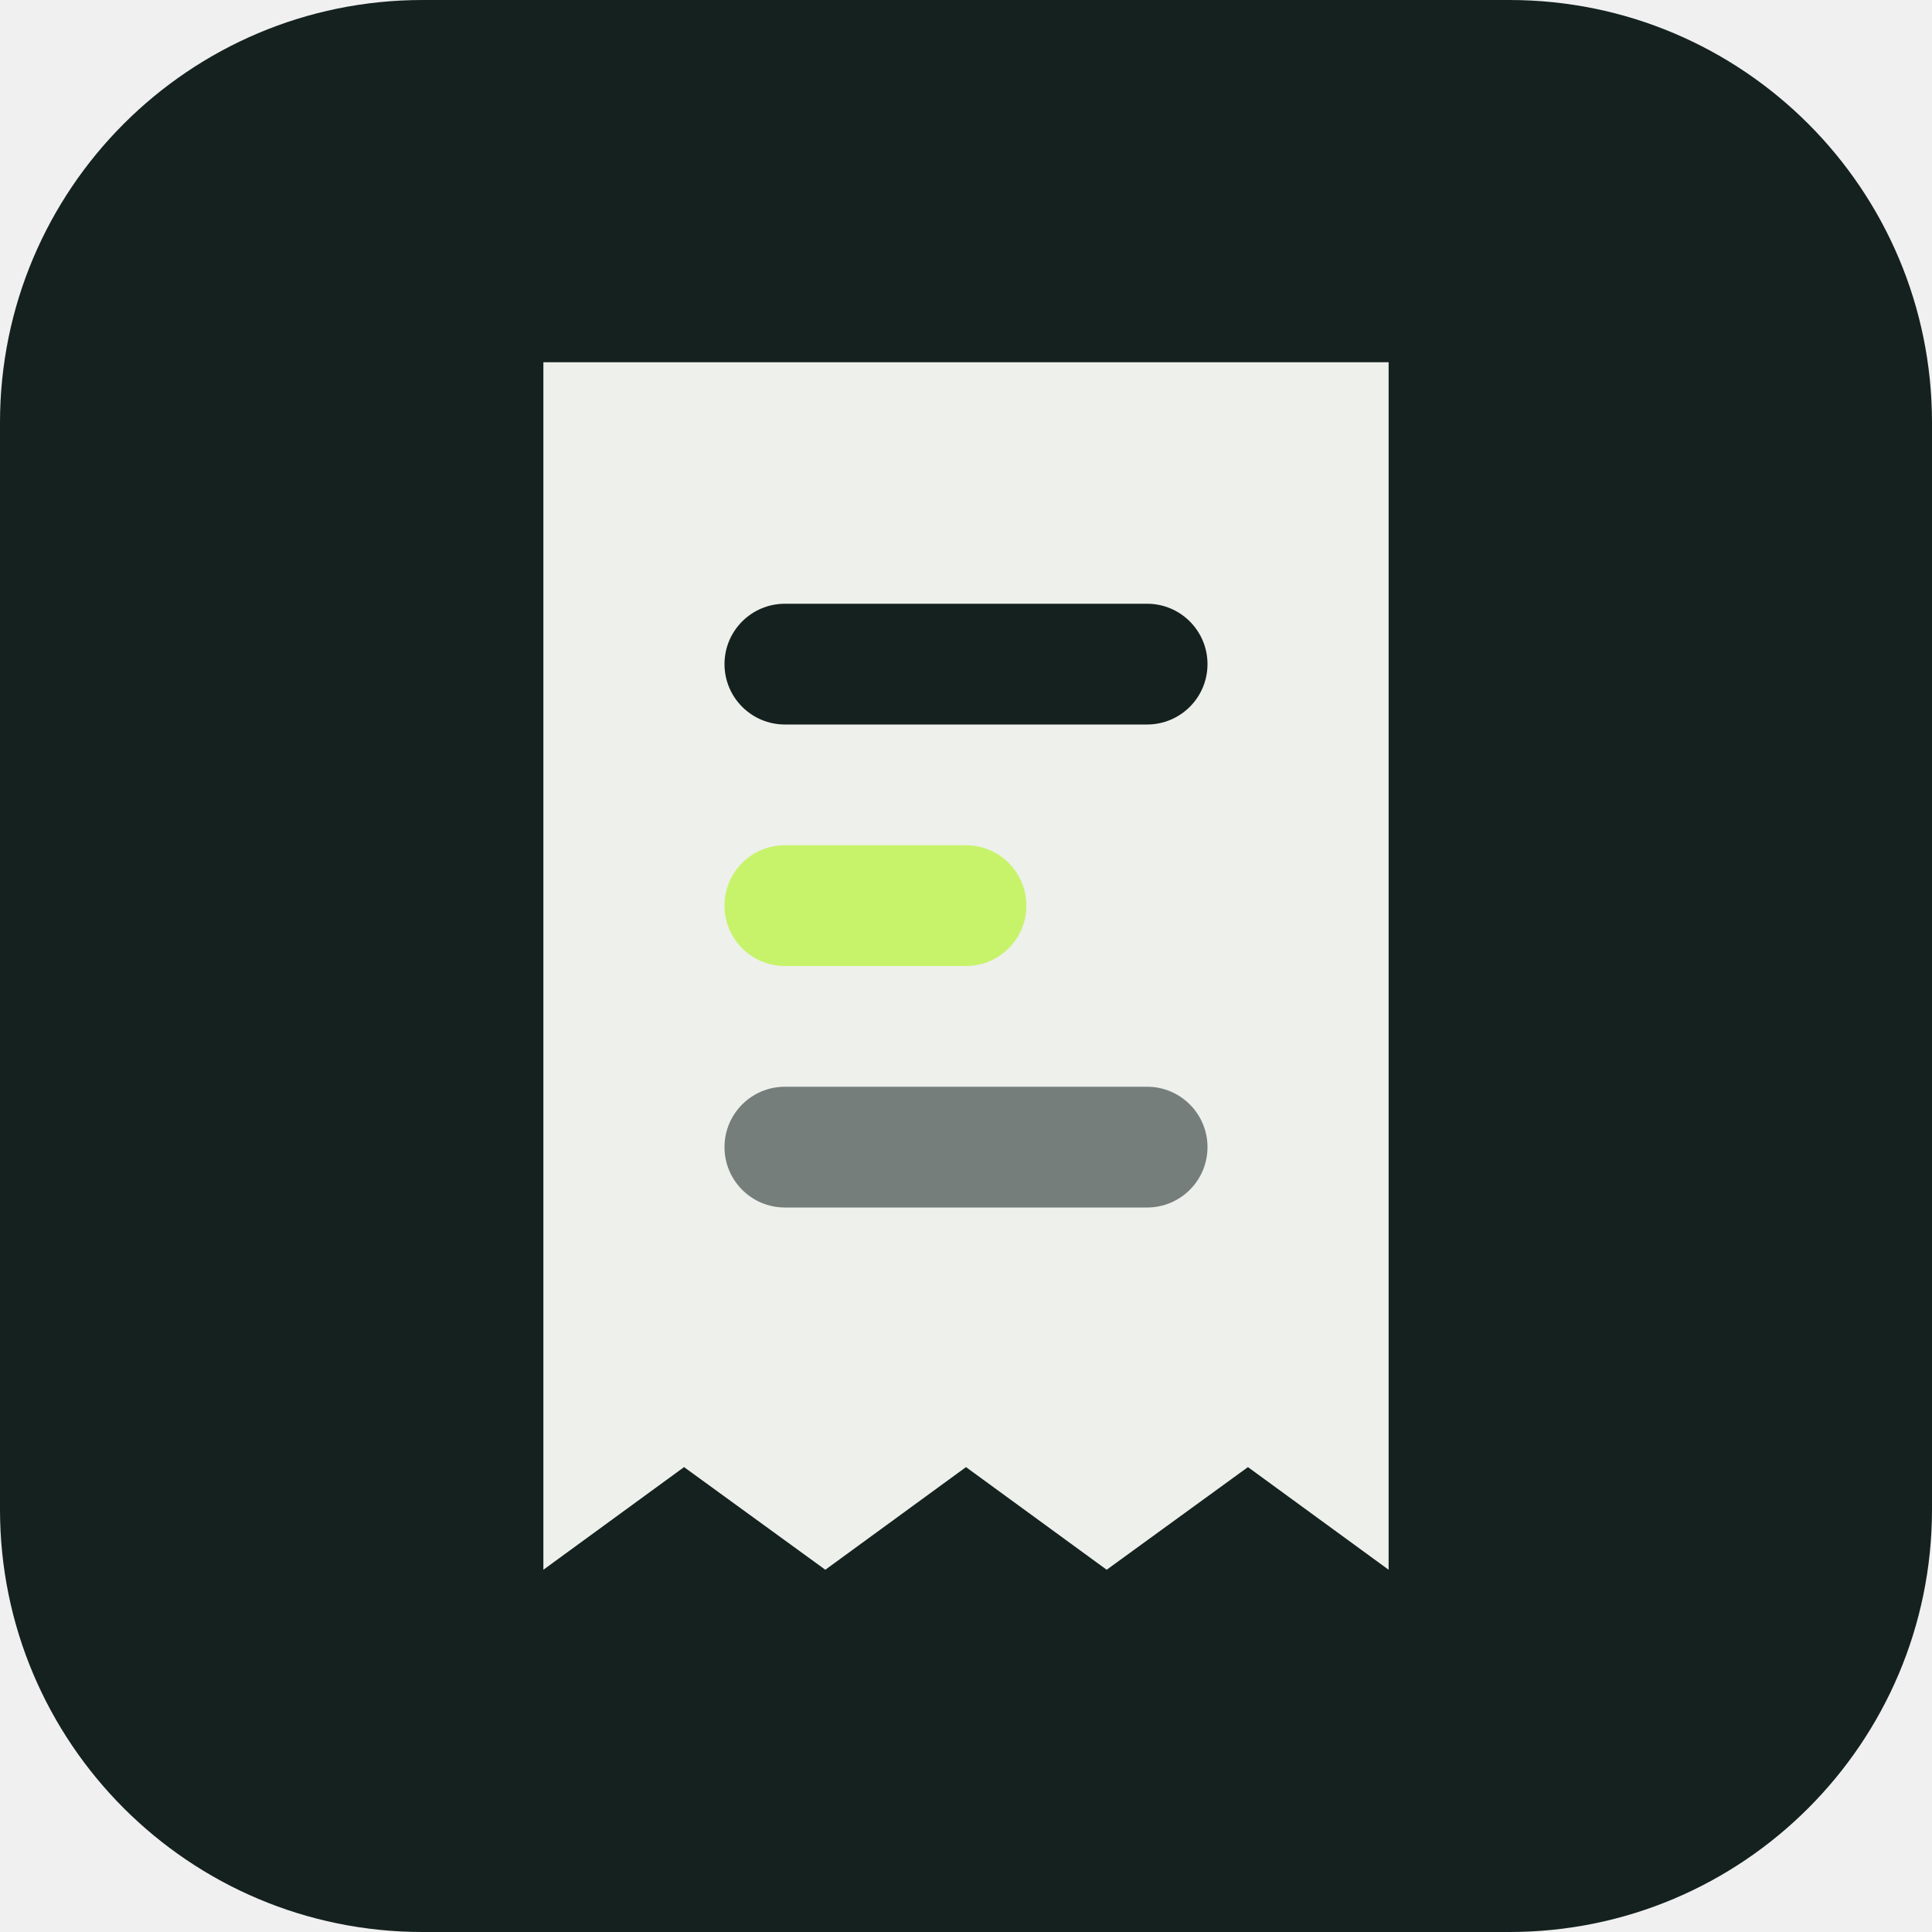
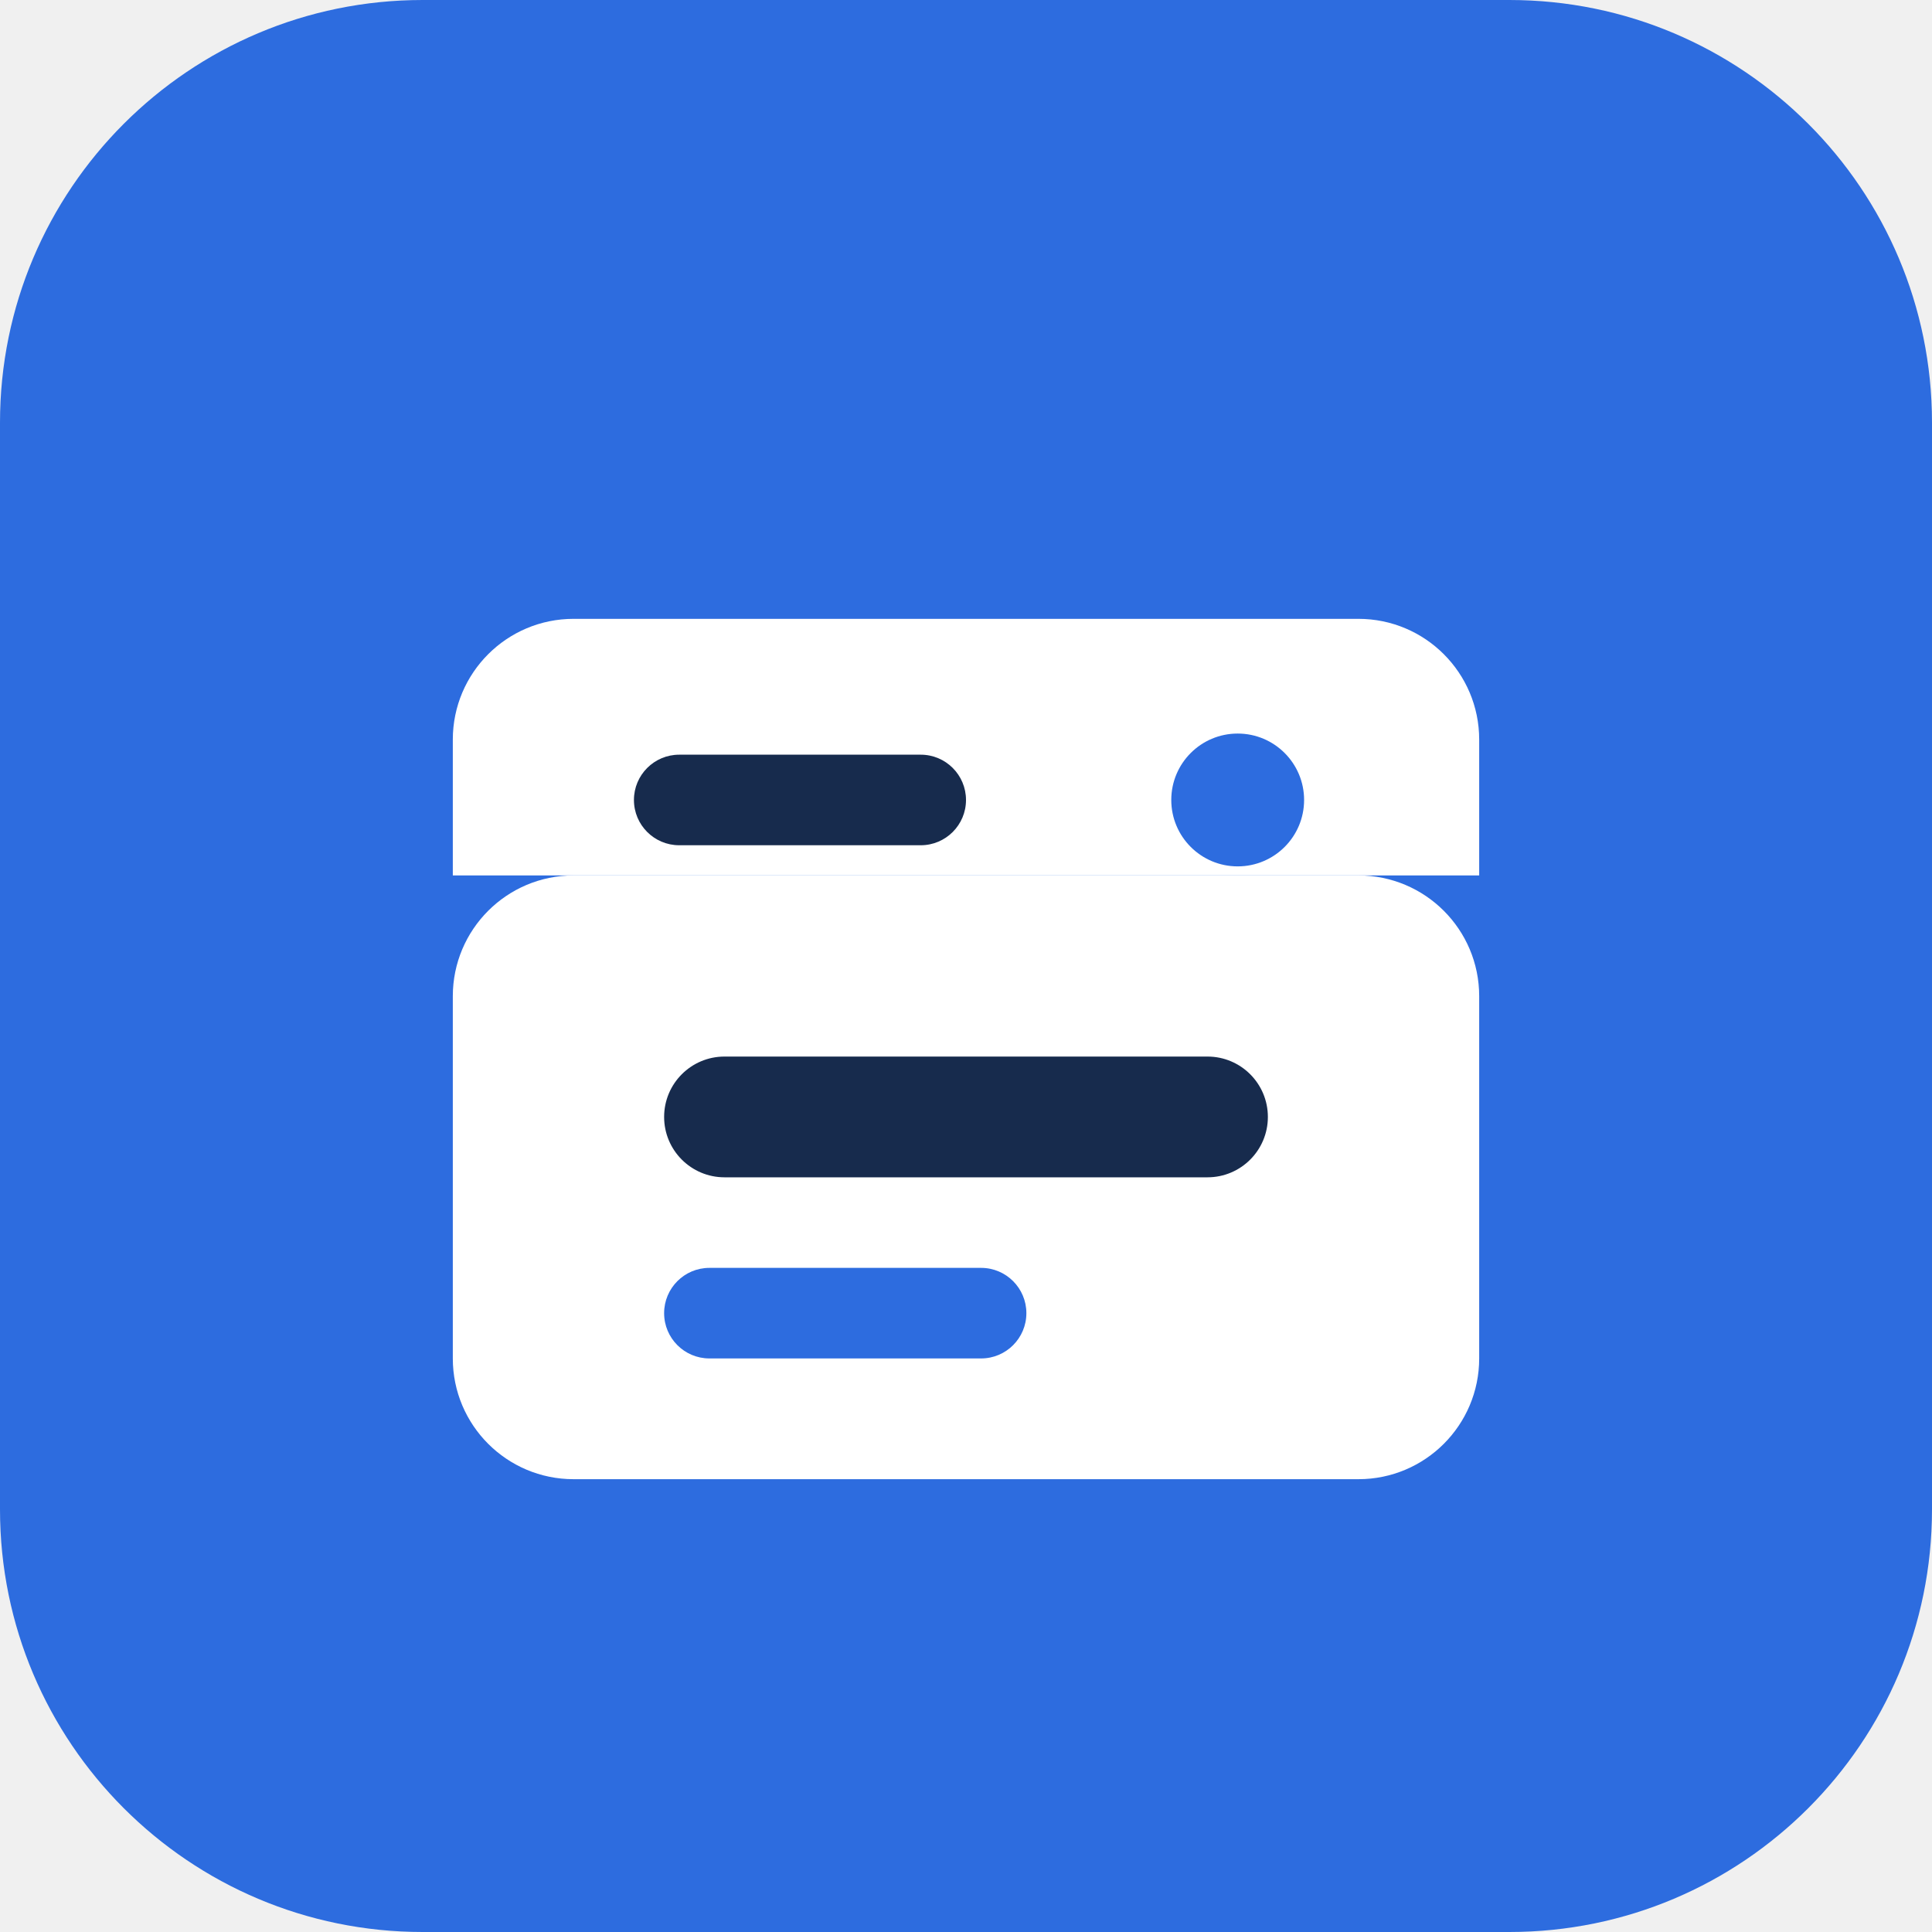
<svg xmlns="http://www.w3.org/2000/svg" viewBox="0 0 32 32">
-   <rect width="32" height="32" rx="7" fill="#14211F" />
-   <path d="M9 6h14v20l-2.33-1.7L18.33 26 16 24.3 13.67 26l-2.34-1.7L9 26V6z" fill="#EEF0EB" />
-   <rect x="12" y="10" width="8" height="2" rx="1" fill="#14211F" />
-   <rect x="12" y="14" width="5" height="2" rx="1" fill="#C7F36B" />
-   <rect x="12" y="18" width="8" height="2" rx="1" fill="#14211F" opacity="0.55" />
+   <rect width="32" height="32" rx="7" fill="#2D6CDF" />
+   <path d="M7.5 12.25a2 2 0 0 1 2-2h13a2 2 0 0 1 2 2v2.25H7.5v-2.25Z" fill="#FFFFFF" />
+   <rect x="7.5" y="14.5" width="17" height="10" rx="2" fill="#FFFFFF" />
+   <rect x="10.5" y="12.5" width="5.5" height="1.5" rx="0.75" fill="#172B4D" />
+   <circle cx="20.5" cy="13.25" r="1.1" fill="#2D6CDF" />
+   <rect x="11" y="17.5" width="10" height="2" rx="1" fill="#172B4D" />
+   <rect x="11" y="21" width="6" height="1.5" rx="0.75" fill="#2D6CDF" />
</svg>
